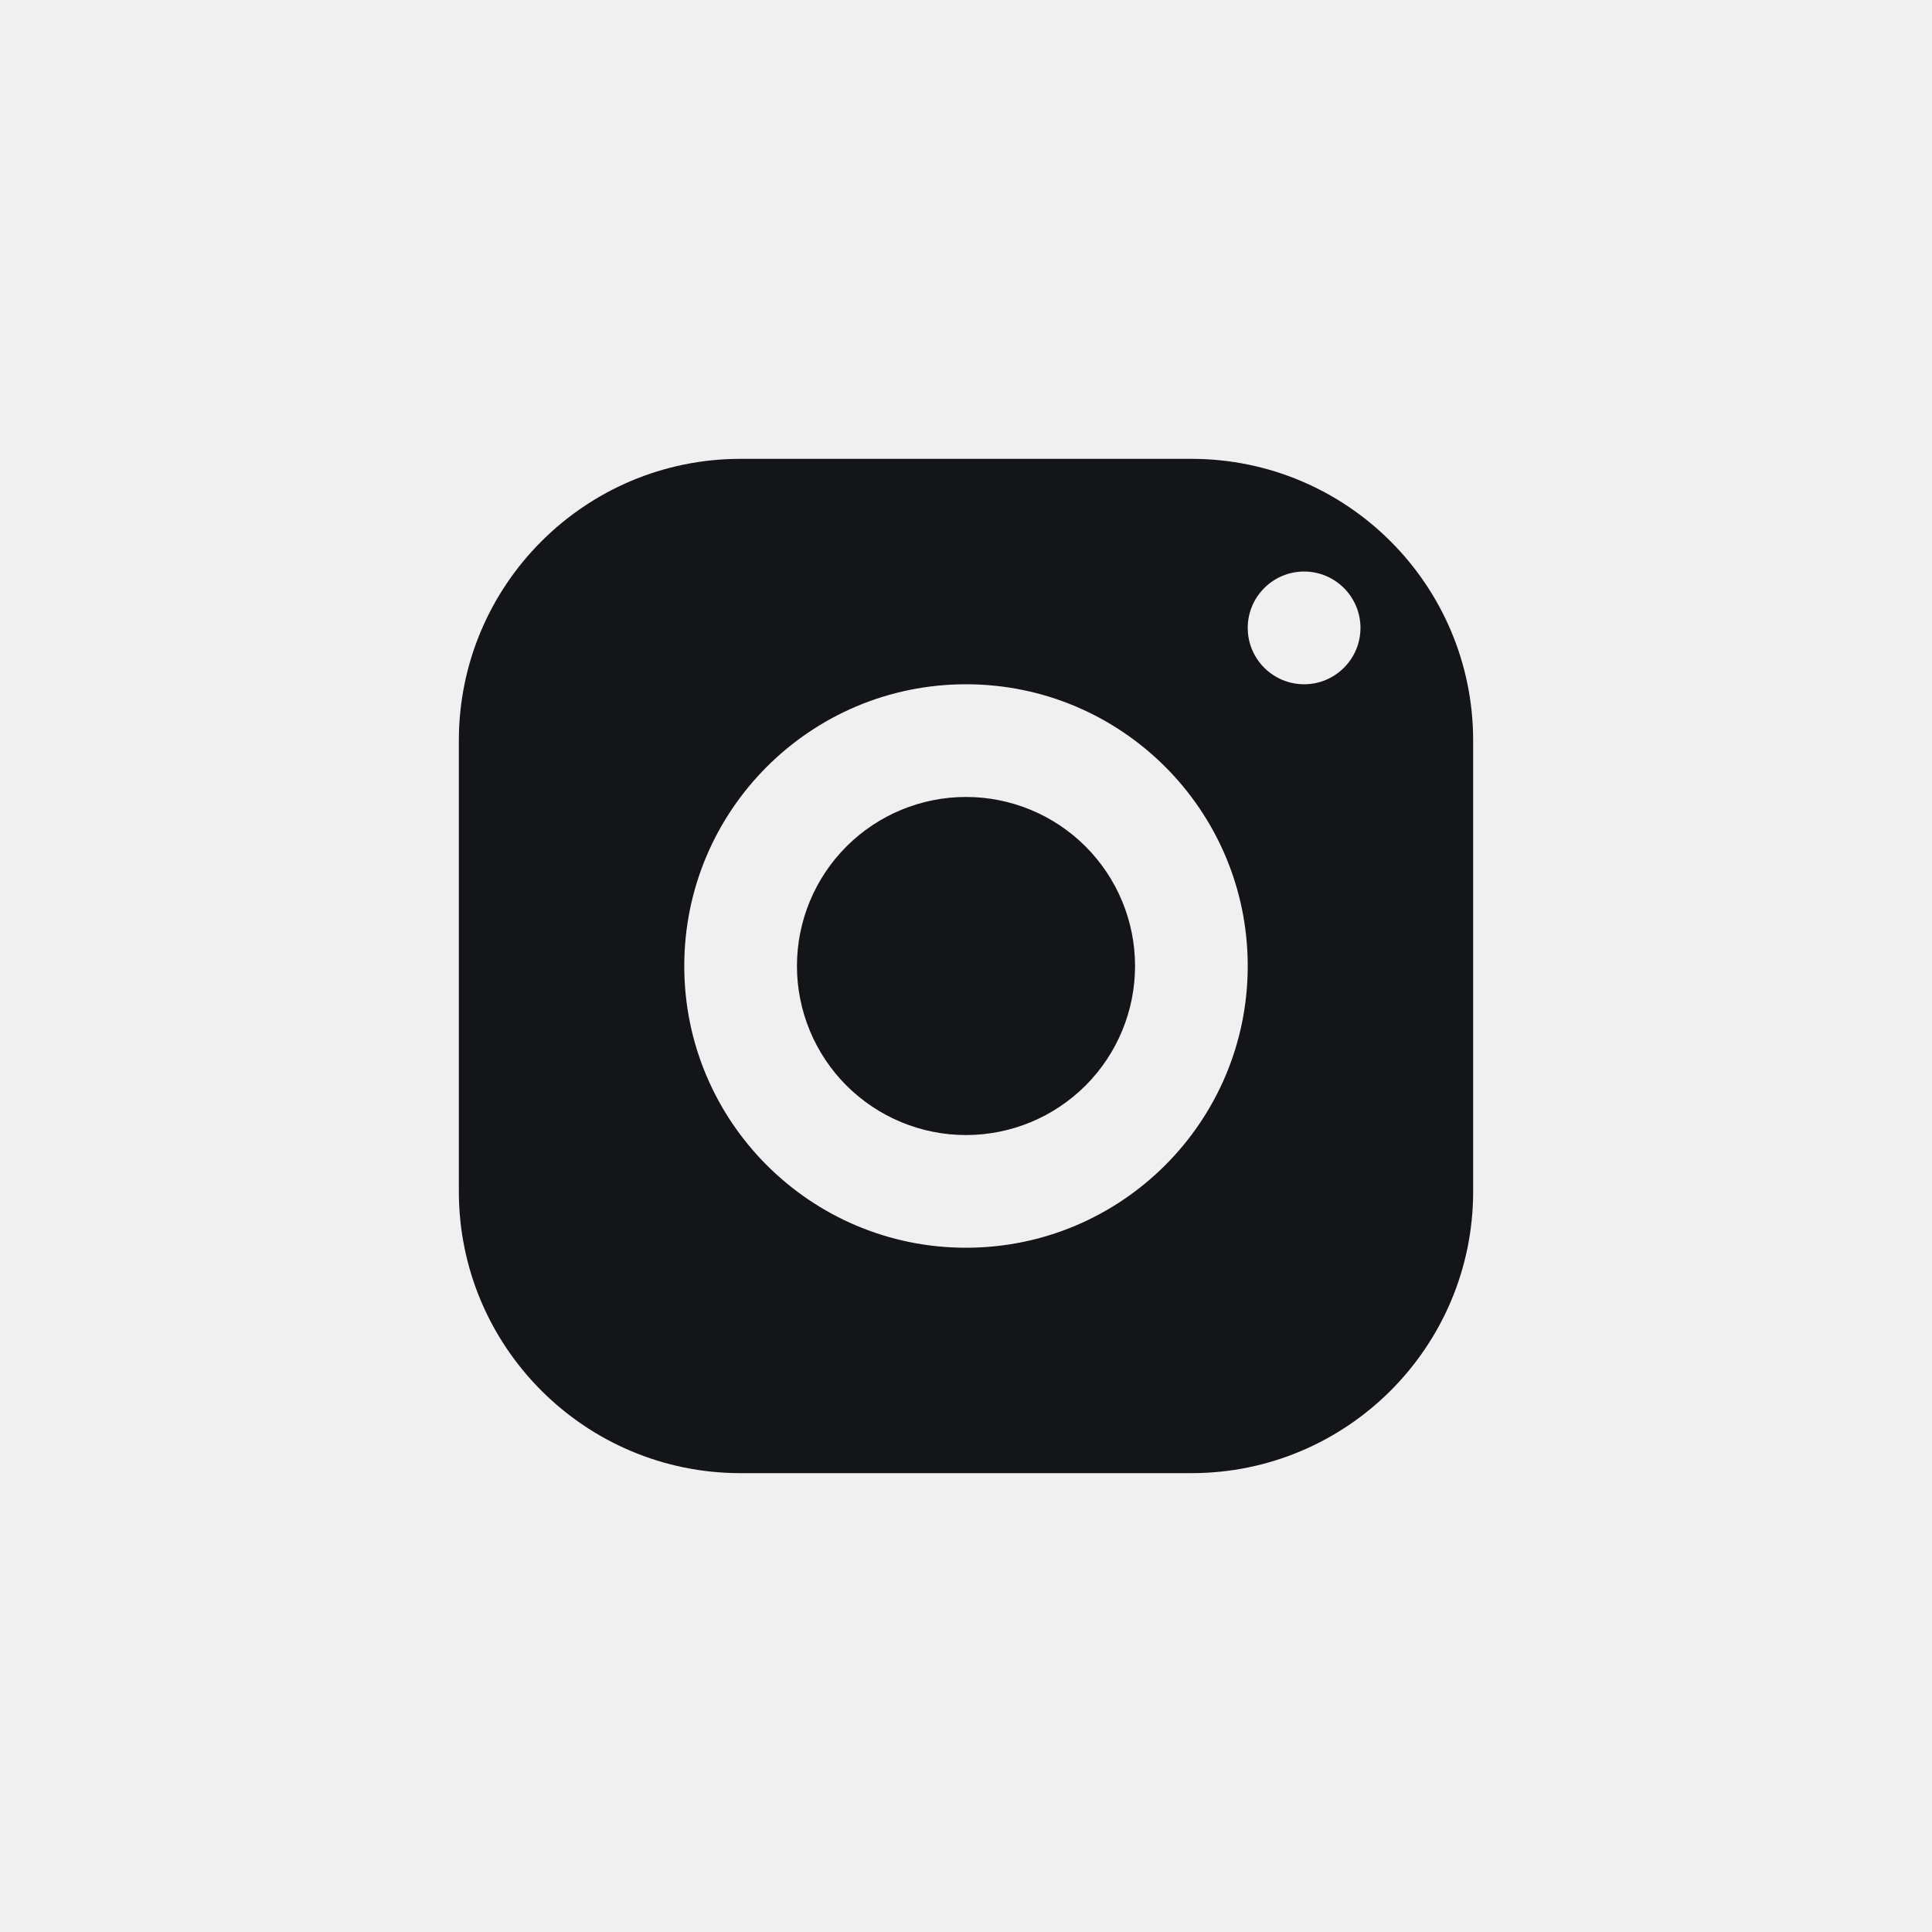
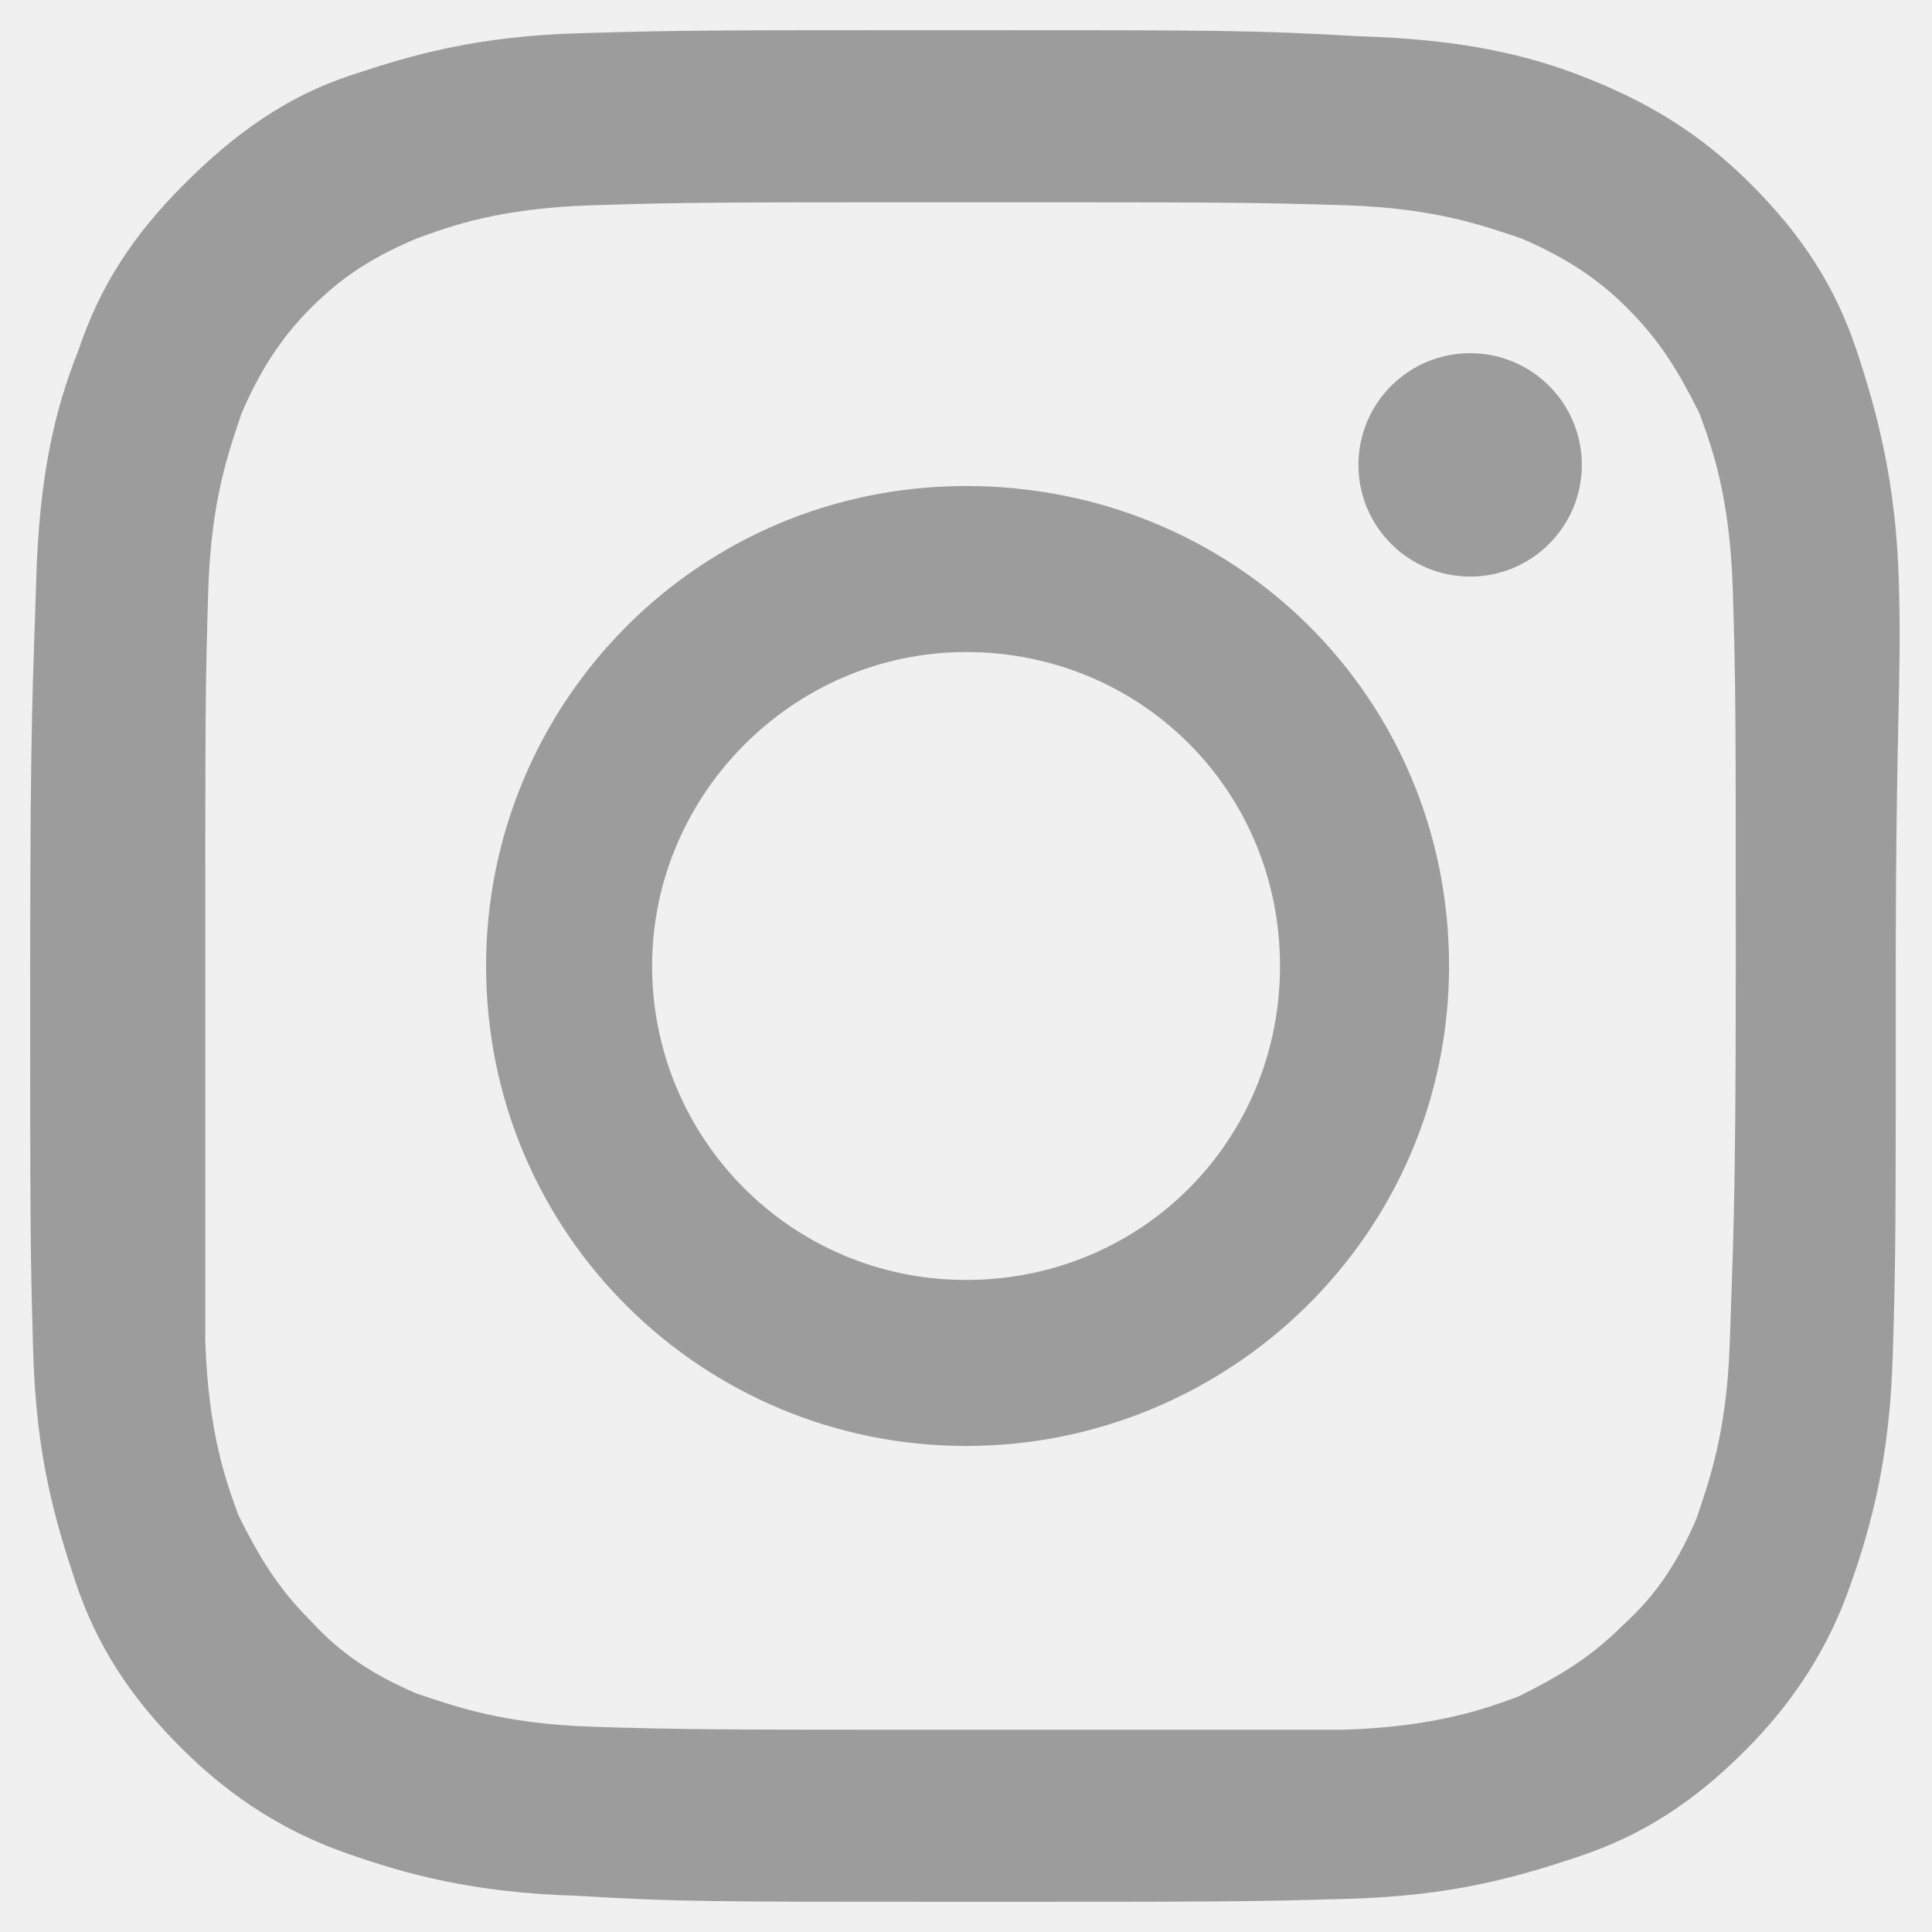
- <svg xmlns="http://www.w3.org/2000/svg" width="40" height="40" viewBox="0 0 40 40" fill="none">
-   <path d="M15.333 9.5C12.112 9.5 9.5 12.112 9.5 15.333V24.667C9.5 27.888 12.112 30.5 15.333 30.5H24.667C27.888 30.5 30.5 27.888 30.5 24.667V15.333C30.5 12.112 27.888 9.5 24.667 9.5H15.333ZM27 11.833C27.644 11.833 28.167 12.356 28.167 13C28.167 13.644 27.644 14.167 27 14.167C26.356 14.167 25.833 13.644 25.833 13C25.833 12.356 26.356 11.833 27 11.833ZM20 14.167C23.221 14.167 25.833 16.779 25.833 20C25.833 23.221 23.221 25.833 20 25.833C16.779 25.833 14.167 23.221 14.167 20C14.167 16.779 16.779 14.167 20 14.167ZM20 16.5C19.072 16.5 18.181 16.869 17.525 17.525C16.869 18.181 16.5 19.072 16.5 20C16.5 20.928 16.869 21.819 17.525 22.475C18.181 23.131 19.072 23.5 20 23.5C20.928 23.5 21.819 23.131 22.475 22.475C23.131 21.819 23.5 20.928 23.5 20C23.5 19.072 23.131 18.181 22.475 17.525C21.819 16.869 20.928 16.5 20 16.5Z" fill="#131518" />
+ <svg xmlns="http://www.w3.org/2000/svg" width="32" height="32" viewBox="0 0 32 32" fill="none">
+   <g clip-path="url(#clip0_44_167)">
+     <path d="M31.45 9.6C31.4 8 31.1 6.85 30.75 5.8C30.4 4.75 29.85 3.9 29 3.05C28.15 2.2 27.3 1.7 26.3 1.3C25.3 0.9 24.2 0.65 22.5 0.6C20.75 0.5 20.25 0.5 16 0.5C11.75 0.5 11.3 0.5 9.6 0.55C7.9 0.6 6.85 0.9 5.8 1.25C4.75 1.6 3.9 2.2 3.05 3.05C2.2 3.9 1.65 4.75 1.3 5.8C0.9 6.8 0.65 7.9 0.6 9.6C0.55 11.3 0.5 11.75 0.5 16C0.5 20.25 0.5 20.7 0.55 22.4C0.6 24.1 0.9 25.15 1.25 26.2C1.6 27.25 2.15 28.1 3 28.95C3.85 29.8 4.75 30.35 5.75 30.7C6.75 31.05 7.85 31.35 9.55 31.4C11.25 31.5 11.7 31.5 15.95 31.5C20.2 31.5 20.65 31.5 22.35 31.45C24.05 31.4 25.1 31.1 26.15 30.75C27.2 30.4 28.05 29.85 28.9 29C29.75 28.15 30.3 27.25 30.65 26.25C31 25.25 31.3 24.15 31.35 22.45C31.4 20.85 31.4 20.35 31.4 16.1C31.4 11.85 31.5 11.3 31.45 9.6ZM28.65 22.25C28.6 23.75 28.3 24.55 28.1 25.15C27.8 25.85 27.45 26.4 26.9 26.9C26.35 27.45 25.85 27.75 25.15 28.1C24.6 28.3 23.8 28.6 22.25 28.65C20.65 28.65 20.15 28.65 16.05 28.65C11.95 28.65 11.4 28.65 9.8 28.6C8.3 28.55 7.5 28.25 6.9 28.05C6.2 27.75 5.65 27.4 5.15 26.85C4.6 26.3 4.3 25.8 3.95 25.1C3.75 24.55 3.45 23.75 3.4 22.2C3.4 20.65 3.4 20.15 3.4 16C3.4 11.85 3.4 11.35 3.45 9.75C3.5 8.25 3.8 7.45 4 6.85C4.3 6.15 4.65 5.6 5.15 5.1C5.7 4.55 6.2 4.25 6.9 3.95C7.45 3.75 8.25 3.45 9.8 3.4C11.4 3.35 11.9 3.35 16.05 3.35C20.2 3.35 20.7 3.35 22.3 3.4C23.8 3.45 24.6 3.75 25.2 3.95C25.9 4.25 26.45 4.6 26.95 5.1C27.5 5.65 27.8 6.15 28.15 6.85C28.35 7.4 28.65 8.2 28.7 9.75C28.75 11.35 28.75 11.85 28.75 16C28.75 20.15 28.7 20.65 28.65 22.25Z" fill="#9C9C9C" />
+     <path d="M16.001 8.05C11.551 8.05 8.051 11.65 8.051 16C8.051 20.45 11.651 23.95 16.001 23.95C20.351 23.95 24.001 20.45 24.001 16C24.001 11.55 20.451 8.05 16.001 8.05ZM16.001 21.2C13.101 21.2 10.801 18.85 10.801 16C10.801 13.15 13.151 10.8 16.001 10.8C18.901 10.8 21.201 13.1 21.201 16C21.201 18.9 18.901 21.2 16.001 21.2Z" fill="#9C9C9C" />
+     <path d="M24.35 9.55C25.372 9.55 26.2 8.722 26.2 7.7C26.2 6.678 25.372 5.85 24.35 5.85C23.328 5.85 22.5 6.678 22.5 7.7C22.5 8.722 23.328 9.55 24.35 9.55Z" fill="#9C9C9C" />
+   </g>
+   <defs>
+     <clipPath id="clip0_44_167">
+       <rect width="32" height="32" fill="white" />
+     </clipPath>
+   </defs>
</svg>
